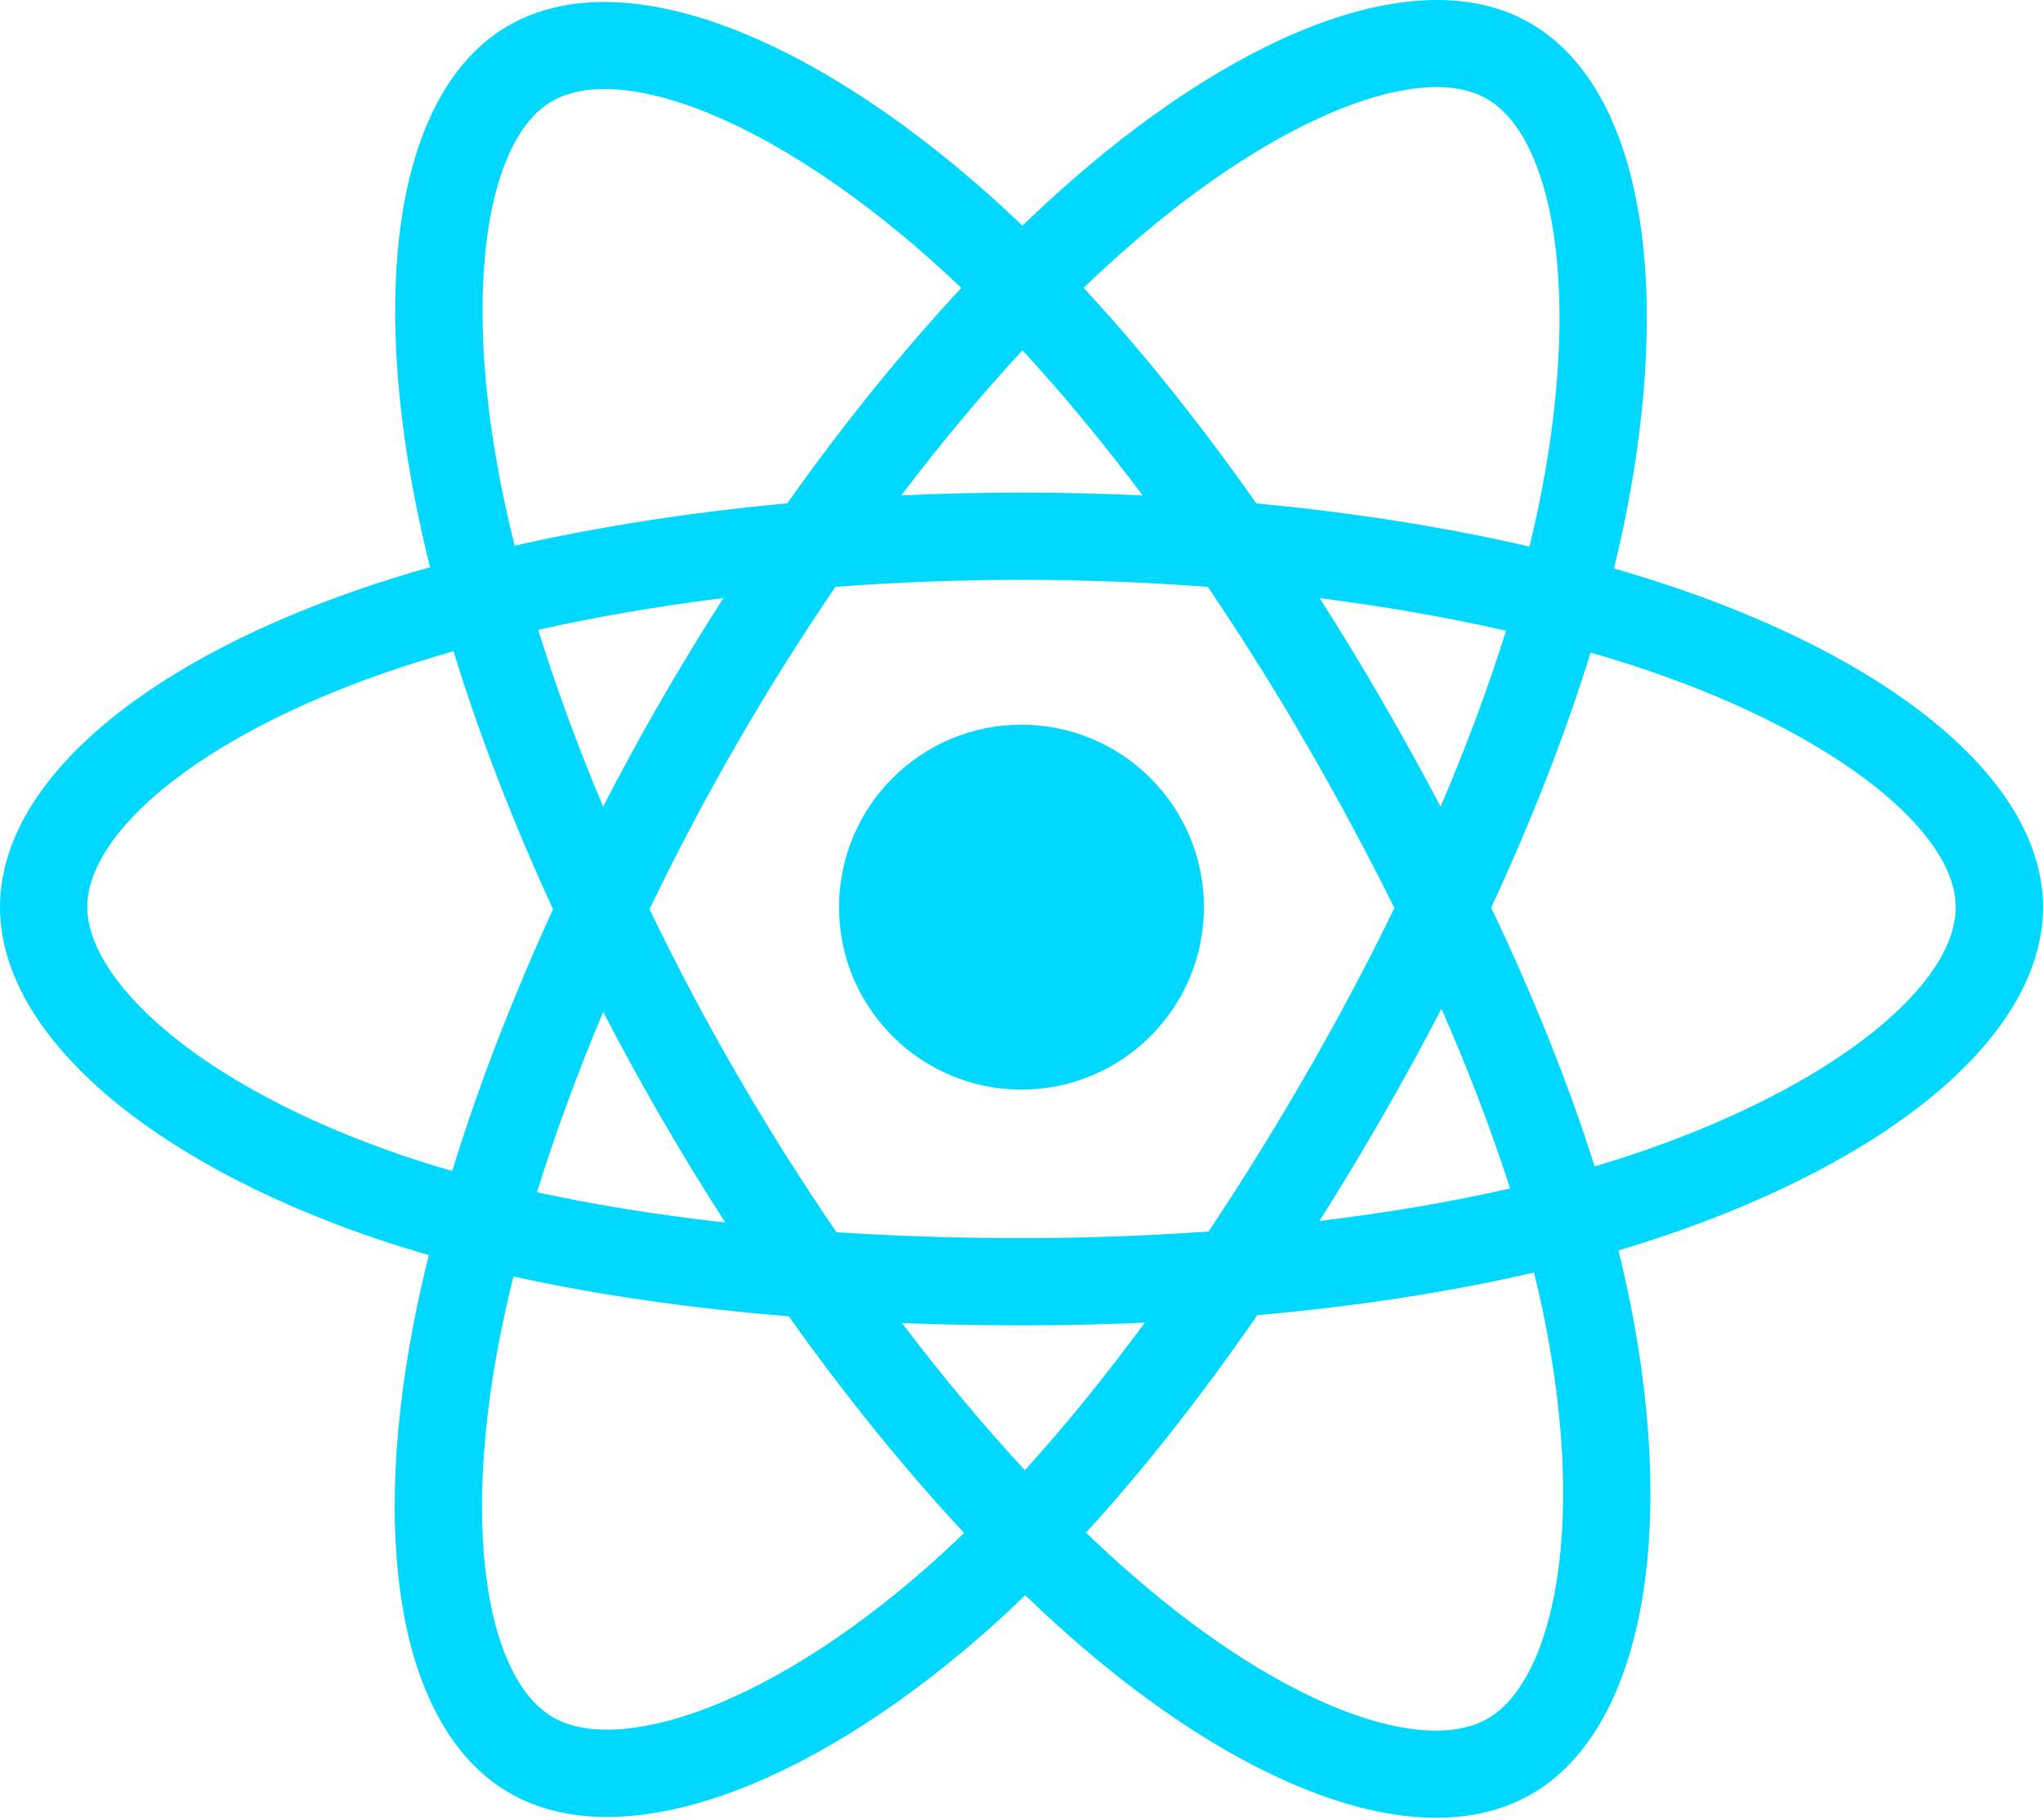
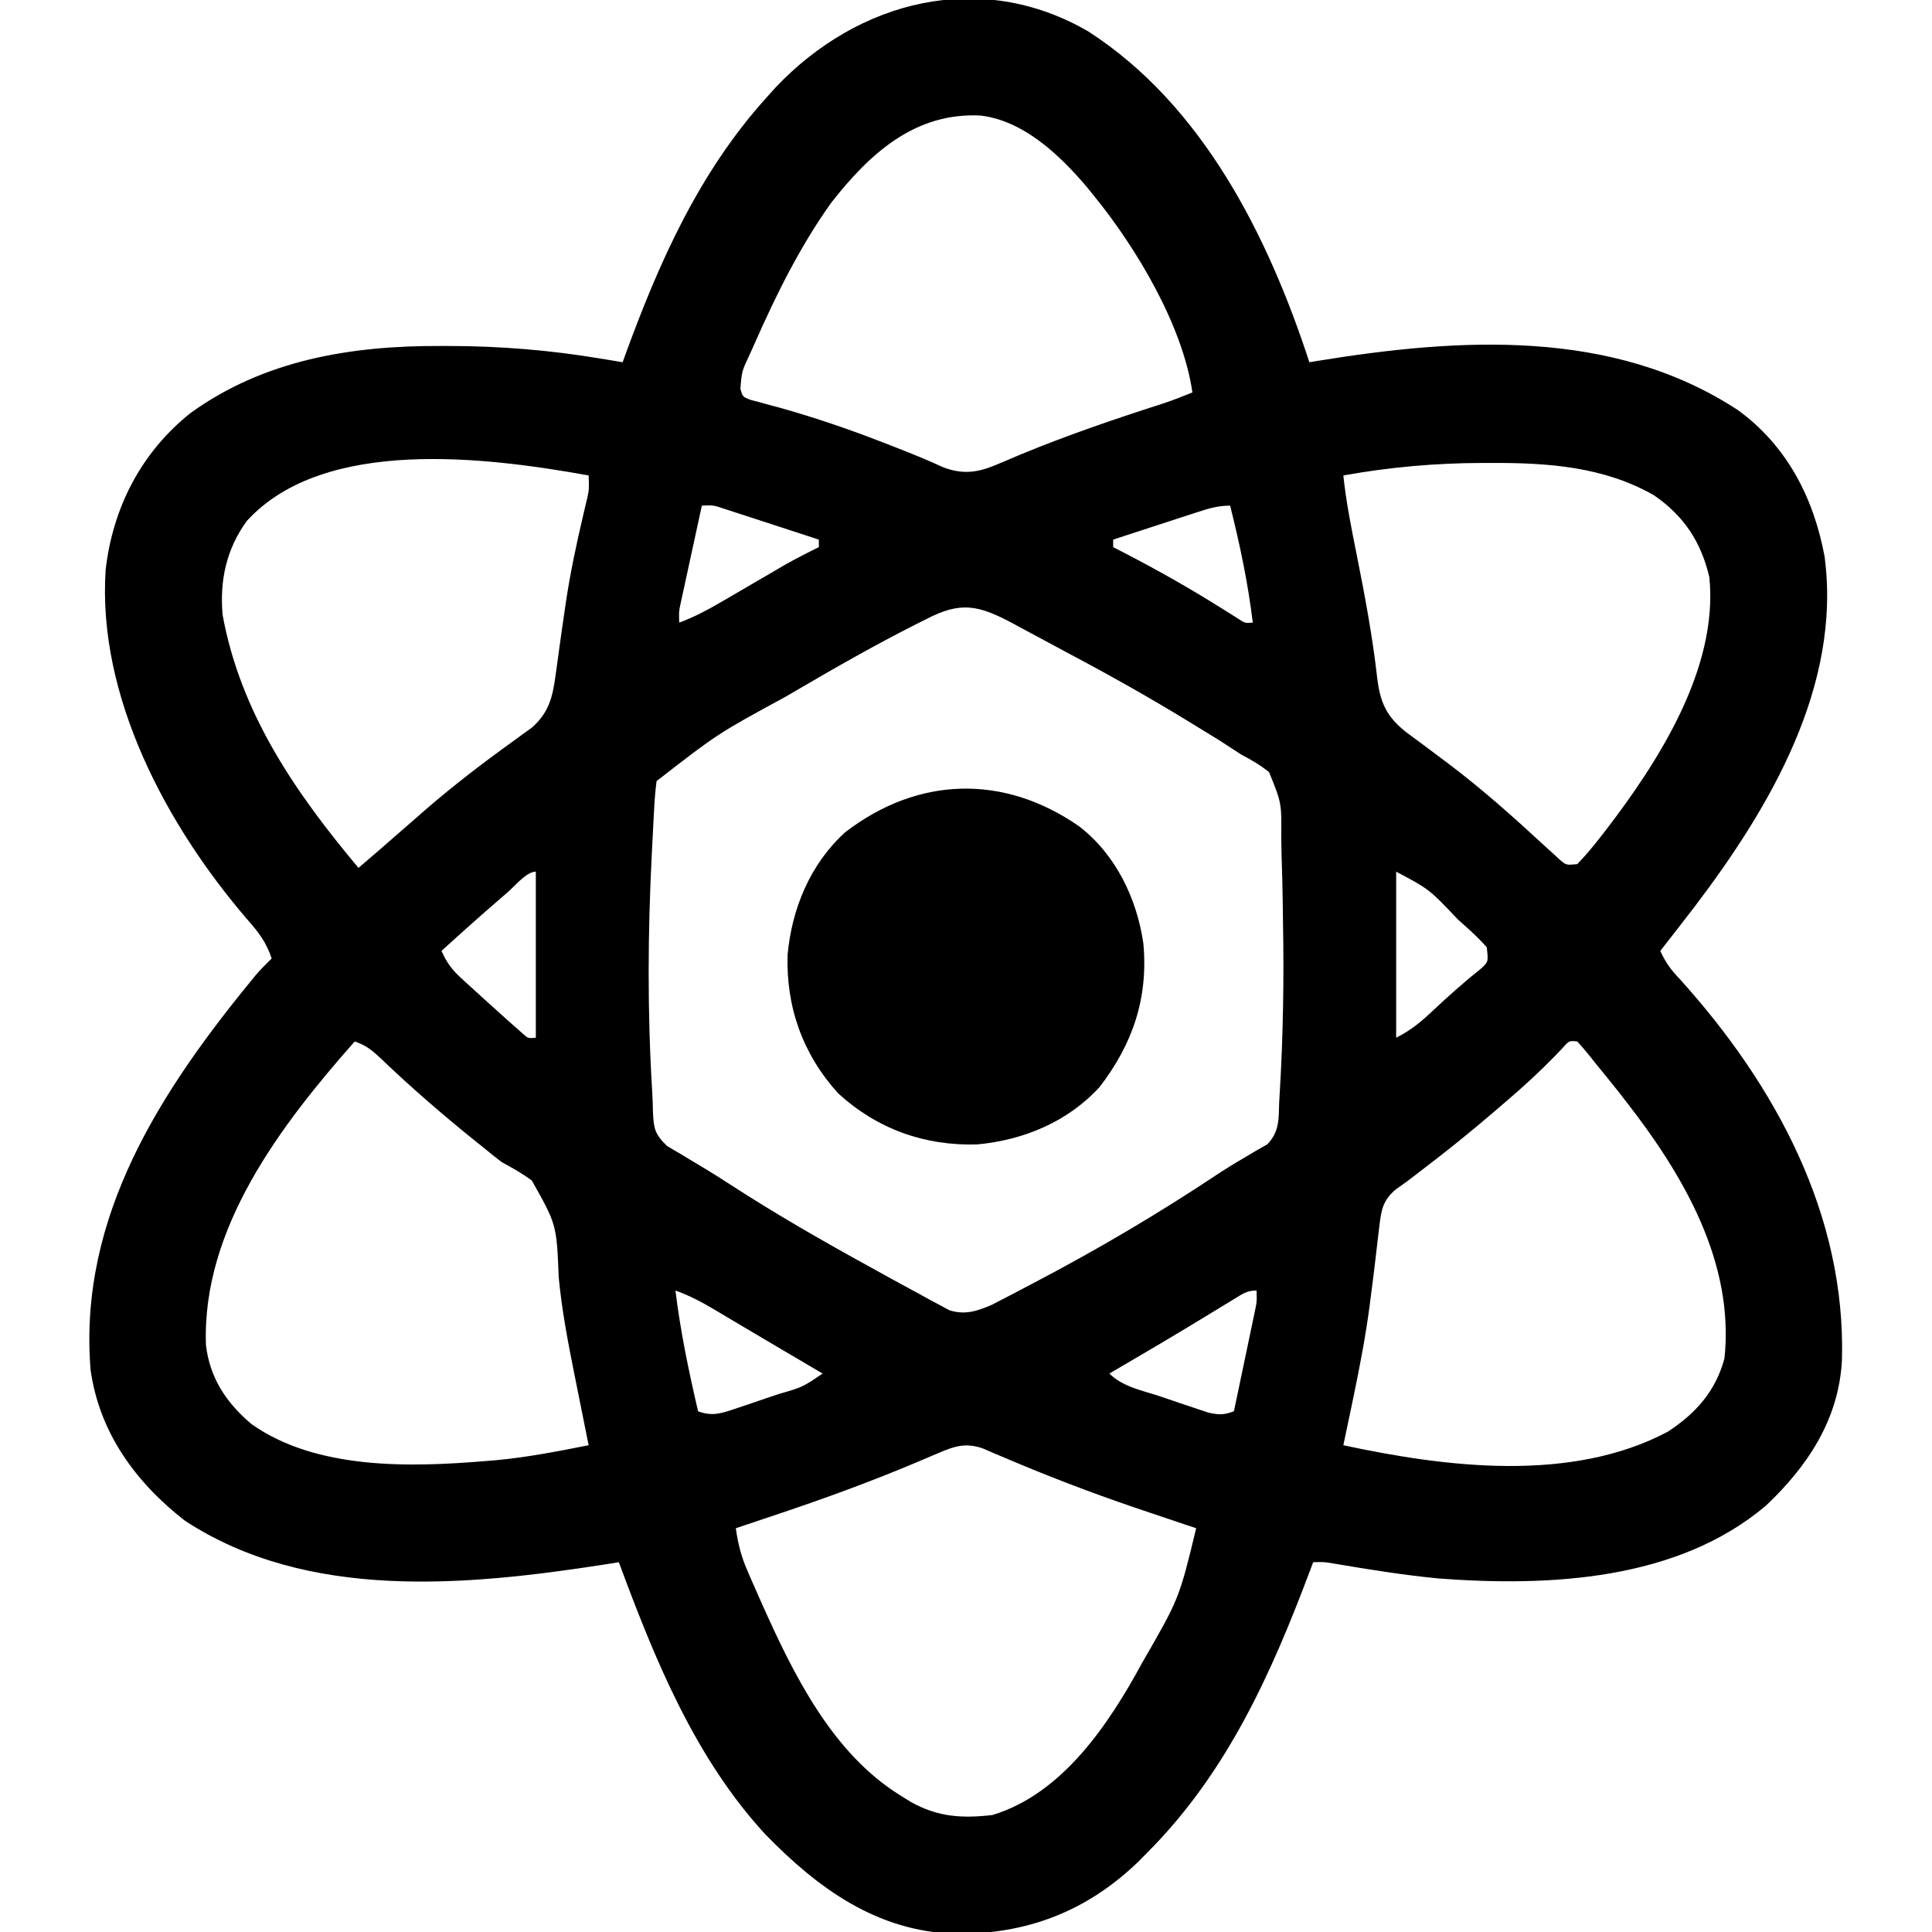
- <svg xmlns="http://www.w3.org/2000/svg" aria-hidden="true" role="img" class="iconify iconify--logos" width="35.93" height="32" preserveAspectRatio="xMidYMid meet" viewBox="0 0 256 228">
-   <path fill="#00D8FF" d="M210.483 73.824a171.49 171.49 0 0 0-8.24-2.597c.465-1.9.893-3.777 1.273-5.621c6.238-30.281 2.16-54.676-11.769-62.708c-13.355-7.7-35.196.329-57.254 19.526a171.23 171.23 0 0 0-6.375 5.848a155.866 155.866 0 0 0-4.241-3.917C100.759 3.829 77.587-4.822 63.673 3.233C50.33 10.957 46.379 33.89 51.995 62.588a170.974 170.974 0 0 0 1.892 8.48c-3.28.932-6.445 1.924-9.474 2.98C17.309 83.498 0 98.307 0 113.668c0 15.865 18.582 31.778 46.812 41.427a145.52 145.52 0 0 0 6.921 2.165a167.467 167.467 0 0 0-2.01 9.138c-5.354 28.2-1.173 50.591 12.134 58.266c13.744 7.926 36.812-.22 59.273-19.855a145.567 145.567 0 0 0 5.342-4.923a168.064 168.064 0 0 0 6.92 6.314c21.758 18.722 43.246 26.282 56.54 18.586c13.731-7.949 18.194-32.003 12.4-61.268a145.016 145.016 0 0 0-1.535-6.842c1.62-.48 3.21-.974 4.76-1.488c29.348-9.723 48.443-25.443 48.443-41.52c0-15.417-17.868-30.326-45.517-39.844Zm-6.365 70.984c-1.4.463-2.836.91-4.3 1.345c-3.24-10.257-7.612-21.163-12.963-32.432c5.106-11 9.31-21.767 12.459-31.957c2.619.758 5.16 1.557 7.61 2.4c23.69 8.156 38.14 20.213 38.14 29.504c0 9.896-15.606 22.743-40.946 31.14Zm-10.514 20.834c2.562 12.94 2.927 24.64 1.23 33.787c-1.524 8.219-4.59 13.698-8.382 15.893c-8.067 4.67-25.32-1.4-43.927-17.412a156.726 156.726 0 0 1-6.437-5.87c7.214-7.889 14.423-17.06 21.459-27.246c12.376-1.098 24.068-2.894 34.671-5.345a134.17 134.17 0 0 1 1.386 6.193ZM87.276 214.515c-7.882 2.783-14.16 2.863-17.955.675c-8.075-4.657-11.432-22.636-6.853-46.752a156.923 156.923 0 0 1 1.869-8.499c10.486 2.32 22.093 3.988 34.498 4.994c7.084 9.967 14.501 19.128 21.976 27.15a134.668 134.668 0 0 1-4.877 4.492c-9.933 8.682-19.886 14.842-28.658 17.94ZM50.35 144.747c-12.483-4.267-22.792-9.812-29.858-15.863c-6.35-5.437-9.555-10.836-9.555-15.216c0-9.322 13.897-21.212 37.076-29.293c2.813-.98 5.757-1.905 8.812-2.773c3.204 10.42 7.406 21.315 12.477 32.332c-5.137 11.18-9.399 22.249-12.634 32.792a134.718 134.718 0 0 1-6.318-1.979Zm12.378-84.26c-4.811-24.587-1.616-43.134 6.425-47.789c8.564-4.958 27.502 2.111 47.463 19.835a144.318 144.318 0 0 1 3.841 3.545c-7.438 7.987-14.787 17.08-21.808 26.988c-12.04 1.116-23.565 2.908-34.161 5.309a160.342 160.342 0 0 1-1.76-7.887Zm110.427 27.268a347.8 347.8 0 0 0-7.785-12.803c8.168 1.033 15.994 2.404 23.343 4.08c-2.206 7.072-4.956 14.465-8.193 22.045a381.151 381.151 0 0 0-7.365-13.322Zm-45.032-43.861c5.044 5.465 10.096 11.566 15.065 18.186a322.04 322.04 0 0 0-30.257-.006c4.974-6.559 10.069-12.652 15.192-18.18ZM82.802 87.83a323.167 323.167 0 0 0-7.227 13.238c-3.184-7.553-5.909-14.98-8.134-22.152c7.304-1.634 15.093-2.97 23.209-3.984a321.524 321.524 0 0 0-7.848 12.897Zm8.081 65.352c-8.385-.936-16.291-2.203-23.593-3.793c2.26-7.3 5.045-14.885 8.298-22.6a321.187 321.187 0 0 0 7.257 13.246c2.594 4.48 5.28 8.868 8.038 13.147Zm37.542 31.03c-5.184-5.592-10.354-11.779-15.403-18.433c4.902.192 9.899.29 14.978.29c5.218 0 10.376-.117 15.453-.343c-4.985 6.774-10.018 12.97-15.028 18.486Zm52.198-57.817c3.422 7.8 6.306 15.345 8.596 22.52c-7.422 1.694-15.436 3.058-23.88 4.071a382.417 382.417 0 0 0 7.859-13.026a347.403 347.403 0 0 0 7.425-13.565Zm-16.898 8.101a358.557 358.557 0 0 1-12.281 19.815a329.4 329.4 0 0 1-23.444.823c-7.967 0-15.716-.248-23.178-.732a310.202 310.202 0 0 1-12.513-19.846h.001a307.41 307.41 0 0 1-10.923-20.627a310.278 310.278 0 0 1 10.89-20.637l-.001.001a307.318 307.318 0 0 1 12.413-19.761c7.613-.576 15.42-.876 23.31-.876H128c7.926 0 15.743.303 23.354.883a329.357 329.357 0 0 1 12.335 19.695a358.489 358.489 0 0 1 11.036 20.54a329.472 329.472 0 0 1-11 20.722Zm22.56-122.124c8.572 4.944 11.906 24.881 6.52 51.026c-.344 1.668-.73 3.367-1.15 5.09c-10.622-2.452-22.155-4.275-34.23-5.408c-7.034-10.017-14.323-19.124-21.64-27.008a160.789 160.789 0 0 1 5.888-5.4c18.9-16.447 36.564-22.941 44.612-18.3ZM128 90.808c12.625 0 22.86 10.235 22.86 22.86s-10.235 22.86-22.86 22.86s-22.86-10.235-22.86-22.86s10.235-22.86 22.86-22.86Z" />
+ <svg xmlns="http://www.w3.org/2000/svg" version="1.1" width="512" height="512">
+   <path d="M0 0 C30.389 19.578 47.7 54.306 58.613 87.684 C59.339 87.562 60.064 87.441 60.812 87.316 C98.366 81.23 138.925 78.62 172.141 100.336 C185.132 109.774 192.25 123.564 195.145 139.156 C199.696 173.406 180.7 205.615 160.801 231.836 C157.756 235.799 154.7 239.753 151.613 243.684 C152.983 246.738 154.552 248.84 156.863 251.246 C182.202 279.345 200.856 313.784 199.745 352.204 C198.914 367.837 190.655 380.262 179.613 390.684 C156.138 410.568 122.206 412.192 92.962 410.003 C83.599 409.109 74.307 407.598 65.036 406.035 C62.526 405.612 62.526 405.612 59.613 405.684 C59.338 406.422 59.062 407.16 58.778 407.921 C48.423 435.458 36.676 461.591 15.613 482.684 C14.814 483.494 14.015 484.305 13.191 485.141 C-0.545 498.316 -16.383 504.332 -35.286 504.157 C-56 503.498 -71.583 492.178 -85.605 477.762 C-104.307 457.463 -114.938 431.221 -124.387 405.684 C-125.589 405.877 -126.792 406.07 -128.031 406.27 C-164.596 411.942 -206.776 416.053 -239.387 394.684 C-252.446 384.539 -262.069 371.321 -264.387 354.684 C-267.662 313.945 -245.585 280.441 -220.762 250.271 C-219.37 248.664 -217.908 247.168 -216.387 245.684 C-217.809 241.4 -219.909 238.673 -222.887 235.309 C-244.258 210.452 -262.631 176.23 -260.387 142.684 C-258.483 126.098 -250.922 111.558 -237.949 101.184 C-218.429 87.038 -195.236 83.265 -171.574 83.371 C-170.815 83.372 -170.055 83.372 -169.273 83.373 C-155.814 83.399 -142.674 84.468 -129.387 86.684 C-128.187 86.881 -126.986 87.078 -125.75 87.281 C-124.97 87.414 -124.19 87.547 -123.387 87.684 C-123.197 87.157 -123.007 86.631 -122.811 86.089 C-113.791 61.301 -103.216 37.487 -85.387 17.684 C-84.558 16.761 -83.729 15.838 -82.875 14.887 C-60.946 -8.29 -28.506 -16.543 0 0 Z M-68.074 45.371 C-76.348 56.951 -82.656 69.696 -88.387 82.684 C-88.834 83.68 -89.281 84.676 -89.742 85.703 C-91.797 90.049 -91.797 90.049 -92.183 94.714 C-91.574 96.836 -91.574 96.836 -89.574 97.622 C-88.385 97.935 -88.385 97.935 -87.172 98.254 C-86.27 98.506 -85.368 98.757 -84.439 99.017 C-83.453 99.278 -82.466 99.539 -81.449 99.809 C-72.239 102.417 -63.306 105.456 -54.387 108.934 C-53.296 109.358 -52.206 109.782 -51.082 110.219 C-46.843 111.883 -42.638 113.553 -38.512 115.48 C-33.327 117.477 -29.315 116.969 -24.281 114.812 C-23.31 114.407 -22.339 114.002 -21.339 113.584 C-20.303 113.142 -19.267 112.701 -18.199 112.246 C-5.672 107.056 7.055 102.713 19.964 98.578 C22.556 97.703 25.083 96.725 27.613 95.684 C25.057 77.929 12.753 57.387 1.613 43.684 C0.916 42.822 0.219 41.961 -0.5 41.074 C-7.685 32.651 -17.122 23.688 -28.504 22.305 C-45.927 21.409 -57.913 32.406 -68.074 45.371 Z M-222.988 129.754 C-228.432 137.266 -230.203 145.577 -229.387 154.684 C-224.589 180.781 -210.117 201.701 -193.387 221.684 C-189.826 218.642 -186.276 215.591 -182.762 212.496 C-181.304 211.224 -179.846 209.954 -178.387 208.684 C-177.497 207.904 -176.608 207.124 -175.691 206.32 C-168.125 199.763 -160.236 193.741 -152.103 187.898 C-151.276 187.294 -150.449 186.689 -149.598 186.066 C-148.858 185.534 -148.119 185.002 -147.357 184.454 C-142.971 180.513 -141.941 176.504 -141.176 170.785 C-141.036 169.789 -141.036 169.789 -140.893 168.774 C-140.694 167.354 -140.499 165.934 -140.308 164.513 C-139.808 160.794 -139.271 157.08 -138.727 153.367 C-138.618 152.627 -138.51 151.887 -138.398 151.125 C-137.256 143.517 -135.666 136.028 -133.911 128.54 C-133.711 127.683 -133.511 126.827 -133.305 125.945 C-133.127 125.213 -132.949 124.48 -132.766 123.725 C-132.265 121.374 -132.265 121.374 -132.387 117.684 C-159.053 112.892 -202.474 107.238 -222.988 129.754 Z M67.613 117.684 C68.338 124.658 69.705 131.468 71.082 138.339 C73.275 149.299 75.334 160.234 76.587 171.35 C77.388 177.868 79.004 181.535 84.238 185.699 C85.691 186.785 87.149 187.863 88.613 188.934 C90.157 190.089 91.7 191.245 93.242 192.402 C94.368 193.243 94.368 193.243 95.516 194.102 C104.423 200.821 112.719 208.24 120.91 215.805 C121.617 216.445 122.323 217.086 123.051 217.746 C123.668 218.315 124.286 218.883 124.922 219.469 C126.672 220.975 126.672 220.975 129.613 220.684 C131.597 218.608 133.352 216.564 135.113 214.309 C135.64 213.64 136.167 212.972 136.71 212.283 C150.925 193.846 167.053 168.903 164.613 144.684 C162.452 135.321 157.855 128.374 149.926 122.934 C136.685 115.342 121.699 114.303 106.801 114.371 C105.723 114.371 105.723 114.371 104.624 114.372 C92.1 114.391 79.954 115.466 67.613 117.684 Z M-102.387 125.684 C-103.245 129.615 -104.1 133.548 -104.95 137.482 C-105.24 138.819 -105.531 140.157 -105.823 141.494 C-106.243 143.417 -106.659 145.342 -107.074 147.266 C-107.326 148.423 -107.577 149.58 -107.836 150.773 C-108.48 153.681 -108.48 153.681 -108.387 156.684 C-104.487 155.237 -101.011 153.41 -97.422 151.312 C-96.292 150.656 -95.162 149.999 -93.998 149.322 C-92.815 148.63 -91.632 147.938 -90.449 147.246 C-88.129 145.891 -85.807 144.539 -83.484 143.188 C-82.458 142.588 -81.432 141.988 -80.375 141.369 C-77.423 139.704 -74.431 138.173 -71.387 136.684 C-71.387 136.024 -71.387 135.364 -71.387 134.684 C-75.318 133.396 -79.25 132.115 -83.185 130.838 C-84.523 130.403 -85.86 129.967 -87.198 129.529 C-89.12 128.899 -91.044 128.276 -92.969 127.652 C-94.126 127.275 -95.283 126.898 -96.476 126.51 C-99.363 125.547 -99.363 125.547 -102.387 125.684 Z M28.195 127.652 C26.315 128.261 26.315 128.261 24.396 128.883 C23.073 129.316 21.749 129.75 20.426 130.184 C19.091 130.618 17.755 131.051 16.42 131.484 C13.15 132.547 9.881 133.613 6.613 134.684 C6.613 135.344 6.613 136.004 6.613 136.684 C8.141 137.467 8.141 137.467 9.699 138.266 C18.663 142.911 27.359 147.837 35.898 153.228 C36.617 153.679 37.337 154.129 38.078 154.594 C38.714 154.997 39.349 155.401 40.004 155.817 C41.602 156.842 41.602 156.842 43.613 156.684 C42.342 146.13 40.182 135.984 37.613 125.684 C34.091 125.684 31.547 126.56 28.195 127.652 Z M-42.887 155.746 C-43.797 156.2 -44.707 156.654 -45.644 157.122 C-56.44 162.583 -66.948 168.573 -77.387 174.684 C-78.284 175.208 -79.181 175.732 -80.105 176.272 C-98.231 186.13 -98.231 186.13 -114.387 198.684 C-114.704 201.109 -114.903 203.438 -115.02 205.875 C-115.061 206.603 -115.103 207.332 -115.146 208.082 C-115.279 210.47 -115.396 212.858 -115.512 215.246 C-115.554 216.061 -115.596 216.876 -115.639 217.716 C-116.726 238.856 -116.84 259.974 -115.538 281.113 C-115.438 282.806 -115.376 284.502 -115.353 286.198 C-115.162 290.604 -114.944 292.14 -111.676 295.328 C-110.473 296.081 -109.25 296.802 -108.012 297.496 C-107.344 297.904 -106.676 298.311 -105.988 298.731 C-104.546 299.611 -103.097 300.479 -101.642 301.336 C-99.384 302.685 -97.177 304.092 -94.973 305.527 C-82.754 313.465 -70.154 320.672 -57.387 327.684 C-56.342 328.263 -55.297 328.843 -54.22 329.44 C-51.098 331.166 -47.964 332.866 -44.824 334.559 C-43.388 335.354 -43.388 335.354 -41.923 336.166 C-41.023 336.644 -40.123 337.121 -39.195 337.613 C-38.41 338.039 -37.624 338.464 -36.814 338.902 C-32.672 340.236 -29.487 339.151 -25.576 337.491 C-24.616 336.993 -23.657 336.494 -22.668 335.98 C-21.582 335.419 -20.496 334.857 -19.376 334.279 C-18.225 333.67 -17.073 333.061 -15.887 332.434 C-14.995 331.966 -14.995 331.966 -14.085 331.489 C2.361 322.864 18.341 313.454 33.809 303.172 C36.262 301.543 38.74 300.007 41.293 298.539 C42.389 297.886 43.484 297.232 44.613 296.559 C45.562 296.02 46.511 295.481 47.488 294.926 C50.719 291.517 50.466 288.234 50.613 283.684 C50.691 282.401 50.691 282.401 50.77 281.093 C51.666 265.968 51.906 250.828 51.613 235.684 C51.594 234.167 51.576 232.65 51.558 231.134 C51.501 226.964 51.39 222.798 51.25 218.63 C51.201 216.971 51.167 215.312 51.148 213.652 C51.265 204.521 51.265 204.521 47.936 196.314 C45.601 194.432 43.266 193.08 40.613 191.684 C38.678 190.437 36.747 189.183 34.82 187.922 C32.693 186.606 30.562 185.298 28.426 183.996 C27.862 183.651 27.298 183.305 26.717 182.95 C16.405 176.642 5.907 170.722 -4.777 165.068 C-7.436 163.657 -10.084 162.227 -12.73 160.793 C-14.428 159.881 -16.126 158.969 -17.824 158.059 C-18.969 157.437 -18.969 157.437 -20.136 156.803 C-29.106 152.044 -33.756 151.003 -42.887 155.746 Z M-153.824 228.121 C-154.452 228.662 -155.079 229.202 -155.725 229.759 C-161.012 234.328 -166.225 238.974 -171.387 243.684 C-170.08 246.598 -168.729 248.557 -166.375 250.707 C-165.781 251.254 -165.188 251.8 -164.576 252.363 C-163.957 252.923 -163.337 253.482 -162.699 254.059 C-161.799 254.886 -161.799 254.886 -160.881 255.73 C-159.062 257.395 -157.228 259.042 -155.387 260.684 C-154.744 261.261 -154.101 261.839 -153.439 262.435 C-152.817 262.983 -152.195 263.532 -151.555 264.098 C-150.714 264.843 -150.714 264.843 -149.856 265.604 C-148.422 266.881 -148.422 266.881 -146.387 266.684 C-146.387 252.164 -146.387 237.644 -146.387 222.684 C-148.872 222.684 -151.917 226.47 -153.824 228.121 Z M81.613 222.684 C81.613 237.204 81.613 251.724 81.613 266.684 C85.528 264.726 88.238 262.457 91.363 259.496 C95.549 255.569 99.788 251.793 104.285 248.219 C106.049 246.518 106.049 246.518 105.613 242.684 C103.708 240.593 101.857 238.784 99.738 236.934 C99.153 236.409 98.567 235.884 97.964 235.343 C90.387 227.343 90.387 227.343 81.613 222.684 Z M-194.387 267.684 C-213.909 289.781 -234.933 317.206 -233.805 348.148 C-232.768 356.916 -228.422 363.385 -221.785 369.051 C-204.566 381.264 -179.554 380.539 -159.637 378.871 C-158.768 378.801 -157.9 378.731 -157.005 378.659 C-148.693 377.895 -140.566 376.303 -132.387 374.684 C-132.673 373.276 -132.673 373.276 -132.966 371.839 C-133.702 368.212 -134.426 364.583 -135.148 360.952 C-135.473 359.316 -135.801 357.68 -136.132 356.045 C-137.861 347.452 -139.492 338.919 -140.32 330.188 C-140.879 316.209 -140.879 316.209 -147.437 304.553 C-149.95 302.667 -152.624 301.173 -155.387 299.684 C-157.061 298.407 -158.708 297.095 -160.324 295.746 C-161.131 295.103 -161.938 294.46 -162.77 293.797 C-171.189 286.998 -179.343 279.964 -187.161 272.479 C-189.568 270.206 -191.203 268.745 -194.387 267.684 Z M125.73 269.406 C124.991 270.178 124.251 270.951 123.488 271.746 C119.361 275.959 115.106 279.869 110.613 283.684 C109.645 284.518 108.677 285.352 107.68 286.211 C101.138 291.824 94.462 297.196 87.586 302.395 C86.605 303.15 85.624 303.905 84.613 304.684 C83.592 305.41 82.571 306.136 81.519 306.884 C78.095 309.766 77.644 312.312 77.145 316.773 C77.015 317.807 77.015 317.807 76.883 318.862 C76.7 320.344 76.527 321.826 76.366 323.31 C75.937 327.238 75.422 331.156 74.914 335.074 C74.813 335.872 74.711 336.669 74.607 337.491 C73.537 345.693 71.98 353.775 70.301 361.871 C70.166 362.527 70.03 363.183 69.891 363.859 C69.145 367.47 68.386 371.078 67.613 374.684 C94.809 380.528 127.997 384.711 153.625 371.082 C161.074 366.205 166.261 360.354 168.613 351.684 C171.316 326.277 157.727 303.09 142.613 283.684 C141.879 282.739 141.144 281.794 140.387 280.82 C138.487 278.419 136.558 276.048 134.613 273.684 C134.107 273.042 133.6 272.4 133.078 271.738 C131.97 270.348 130.799 269.008 129.613 267.684 C127.434 267.459 127.434 267.459 125.73 269.406 Z M-109.387 333.684 C-108.061 344.532 -105.87 355.051 -103.387 365.684 C-99.528 367.151 -96.985 366.171 -93.16 364.883 C-91.964 364.483 -90.768 364.082 -89.535 363.67 C-88.29 363.241 -87.045 362.813 -85.762 362.371 C-84.496 361.949 -83.231 361.528 -81.965 361.107 C-75.66 359.278 -75.66 359.278 -70.387 355.684 C-71.417 355.078 -72.447 354.472 -73.508 353.848 C-74.188 353.447 -74.868 353.047 -75.569 352.635 C-77.087 351.742 -78.604 350.85 -80.122 349.959 C-84.129 347.604 -88.132 345.243 -92.125 342.863 C-92.882 342.414 -93.639 341.964 -94.418 341.501 C-95.868 340.64 -97.317 339.776 -98.763 338.909 C-102.227 336.855 -105.576 335.042 -109.387 333.684 Z M38.641 335.957 C37.426 336.693 37.426 336.693 36.187 337.444 C35.317 337.977 34.447 338.51 33.551 339.059 C31.743 340.156 29.934 341.252 28.125 342.348 C27.209 342.904 26.293 343.459 25.349 344.032 C21.207 346.533 17.037 348.986 12.863 351.434 C12.131 351.863 11.399 352.293 10.644 352.736 C8.968 353.719 7.291 354.702 5.613 355.684 C9.174 359.245 14.37 360.171 19.08 361.735 C20.978 362.368 22.87 363.019 24.762 363.67 C25.958 364.07 27.154 364.47 28.387 364.883 C29.484 365.252 30.582 365.622 31.712 366.003 C34.558 366.671 35.924 366.706 38.613 365.684 C39.472 361.609 40.326 357.534 41.177 353.458 C41.467 352.072 41.758 350.686 42.05 349.3 C42.47 347.307 42.886 345.314 43.301 343.32 C43.678 341.521 43.678 341.521 44.062 339.686 C44.703 336.701 44.703 336.701 44.613 333.684 C42.003 333.684 40.867 334.598 38.641 335.957 Z M-39.559 376.703 C-40.601 377.144 -41.643 377.584 -42.718 378.038 C-43.846 378.519 -44.974 379 -46.137 379.496 C-56.986 384.033 -67.938 388.093 -79.074 391.871 C-79.792 392.115 -80.51 392.358 -81.25 392.609 C-85.292 393.978 -89.338 395.336 -93.387 396.684 C-92.829 400.672 -91.984 404.081 -90.383 407.773 C-89.976 408.715 -89.57 409.657 -89.151 410.627 C-88.713 411.615 -88.275 412.603 -87.824 413.621 C-87.371 414.647 -86.918 415.673 -86.451 416.731 C-78.125 435.378 -67.785 456.407 -49.762 467.496 C-48.862 468.059 -47.962 468.623 -47.035 469.203 C-39.879 473.204 -33.509 473.62 -25.387 472.684 C-6.77 467.046 5.518 448.519 14.3 432.336 C24.112 415.326 24.112 415.326 28.613 396.684 C27.785 396.408 26.957 396.132 26.104 395.848 C22.167 394.532 18.232 393.205 14.301 391.871 C13.585 391.628 12.87 391.386 12.133 391.136 C0.548 387.189 -10.798 382.839 -22.056 378.038 C-23.62 377.377 -23.62 377.377 -25.215 376.703 C-26.121 376.312 -27.028 375.921 -27.962 375.519 C-32.434 373.978 -35.408 374.914 -39.559 376.703 Z " fill="#000000" transform="translate(288.3867,8.316406)" />
+   <path d="M0 0 C9.667 7.452 15.28 19.096 17 31 C18.334 45.427 14.218 57.636 5.41 69.062 C-3.008 78.283 -14.756 83.145 -27 84.277 C-40.872 84.729 -53.501 80.226 -63.812 70.812 C-73.226 60.501 -77.729 47.872 -77.277 34 C-76.145 21.756 -71.283 10.008 -62.062 1.59 C-42.776 -13.277 -19.968 -13.902 0 0 Z " fill="#000000" transform="translate(286,219)" />
</svg>
